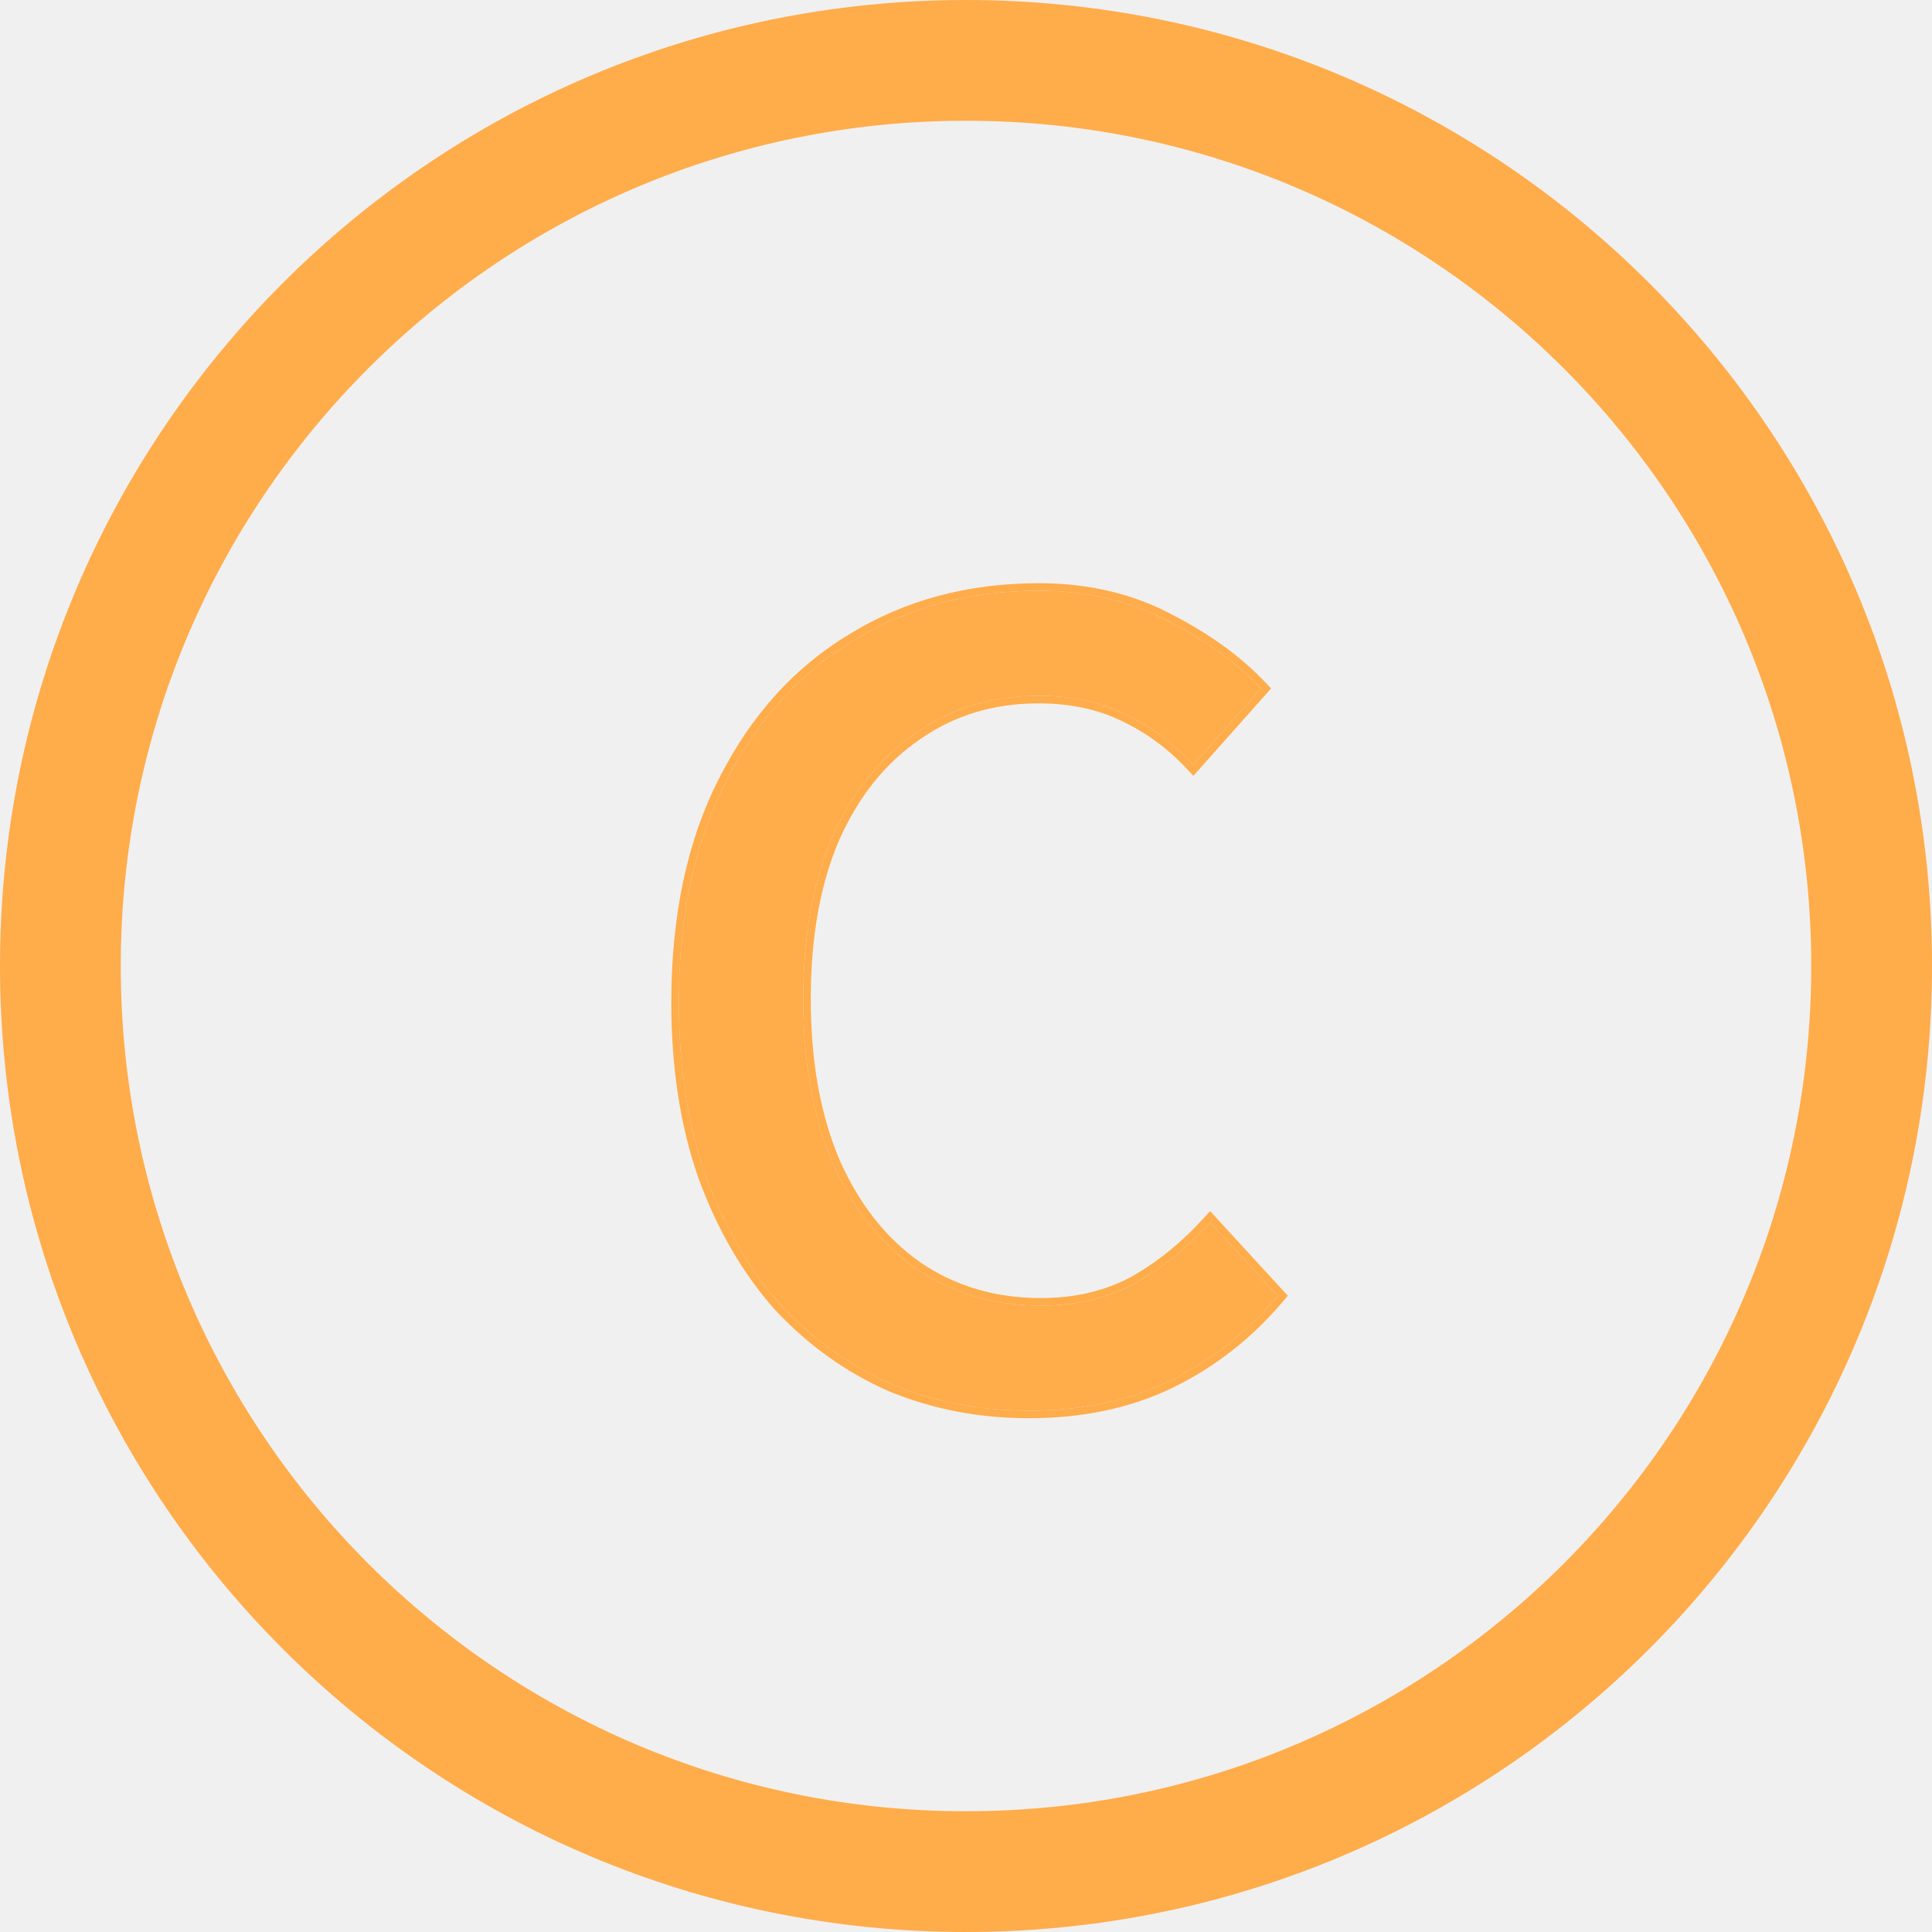
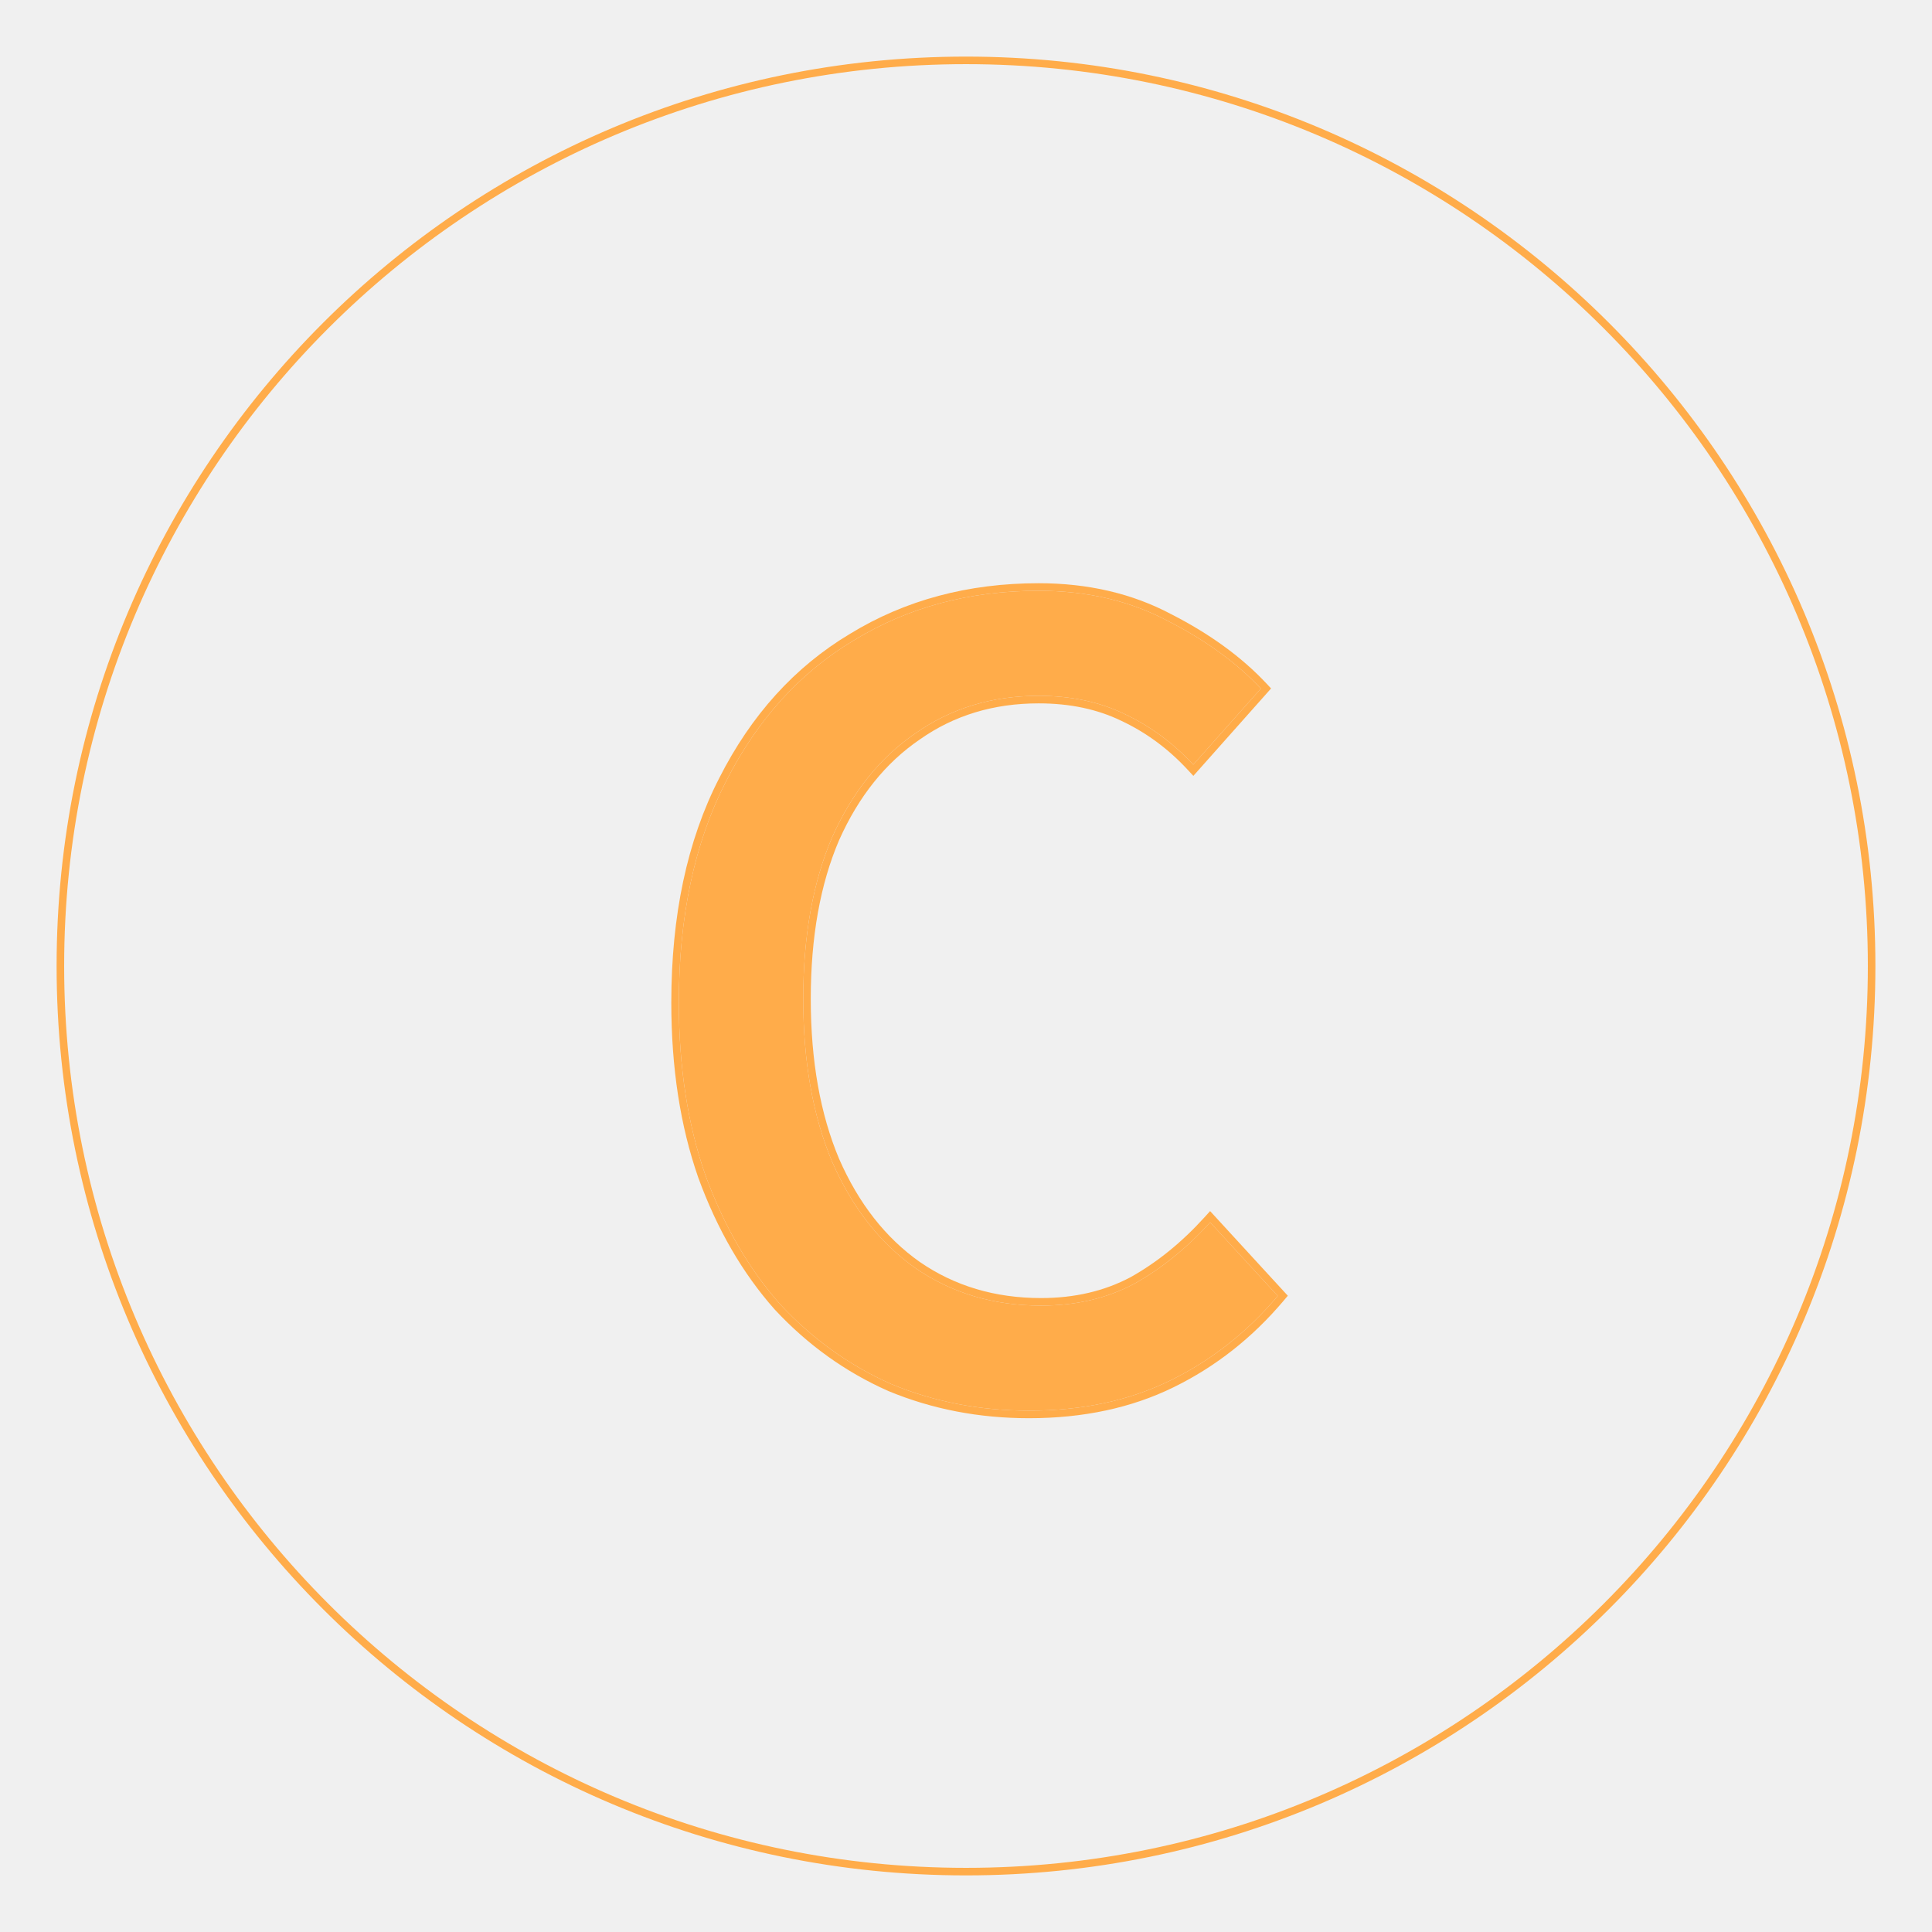
<svg xmlns="http://www.w3.org/2000/svg" width="256" height="256" viewBox="0 0 256 256" fill="none">
-   <circle cx="128" cy="128" r="120" stroke="#FFAC4A" stroke-width="16" />
+   <circle cx="128" cy="128" r="120" stroke="#FFAC4A" strokeWidth="16" />
  <mask id="path-2-outside-1_232_3" maskUnits="userSpaceOnUse" x="88" y="77" width="83" height="111" fill="black">
    <rect fill="white" x="88" y="77" width="83" height="111" />
    <path d="M136.351 186.92C129.845 186.92 123.765 185.747 118.111 183.4C112.565 180.947 107.658 177.427 103.391 172.84C99.231 168.147 95.925 162.44 93.471 155.72C91.125 149 89.951 141.373 89.951 132.84C89.951 121.427 92.031 111.667 96.191 103.56C100.351 95.347 106.005 89.107 113.151 84.84C120.298 80.467 128.458 78.28 137.631 78.28C144.031 78.28 149.738 79.613 154.751 82.28C159.765 84.84 163.871 87.827 167.071 91.24L158.111 101.32C155.445 98.44 152.405 96.2 148.991 94.6C145.685 93 141.898 92.2 137.631 92.2C131.445 92.2 126.005 93.853 121.311 97.16C116.618 100.36 112.938 104.947 110.271 110.92C107.711 116.893 106.431 124.04 106.431 132.36C106.431 140.68 107.711 147.88 110.271 153.96C112.938 160.04 116.618 164.733 121.311 168.04C126.111 171.347 131.658 173 137.951 173C142.538 173 146.645 172.04 150.271 170.12C153.898 168.093 157.258 165.373 160.351 161.96L169.311 171.72C165.258 176.52 160.511 180.253 155.071 182.92C149.631 185.587 143.391 186.92 136.351 186.92Z" />
  </mask>
  <path d="M136.351 186.92C129.845 186.92 123.765 185.747 118.111 183.4C112.565 180.947 107.658 177.427 103.391 172.84C99.231 168.147 95.925 162.44 93.471 155.72C91.125 149 89.951 141.373 89.951 132.84C89.951 121.427 92.031 111.667 96.191 103.56C100.351 95.347 106.005 89.107 113.151 84.84C120.298 80.467 128.458 78.28 137.631 78.28C144.031 78.28 149.738 79.613 154.751 82.28C159.765 84.84 163.871 87.827 167.071 91.24L158.111 101.32C155.445 98.44 152.405 96.2 148.991 94.6C145.685 93 141.898 92.2 137.631 92.2C131.445 92.2 126.005 93.853 121.311 97.16C116.618 100.36 112.938 104.947 110.271 110.92C107.711 116.893 106.431 124.04 106.431 132.36C106.431 140.68 107.711 147.88 110.271 153.96C112.938 160.04 116.618 164.733 121.311 168.04C126.111 171.347 131.658 173 137.951 173C142.538 173 146.645 172.04 150.271 170.12C153.898 168.093 157.258 165.373 160.351 161.96L169.311 171.72C165.258 176.52 160.511 180.253 155.071 182.92C149.631 185.587 143.391 186.92 136.351 186.92Z" fill="#FFAC4A" />
  <path d="M118.111 183.4L117.707 184.315L117.717 184.319L117.728 184.324L118.111 183.4ZM103.391 172.84L102.643 173.503L102.651 173.512L102.659 173.521L103.391 172.84ZM93.471 155.72L92.527 156.05L92.532 156.063L93.471 155.72ZM96.191 103.56L97.081 104.017L97.083 104.012L96.191 103.56ZM113.151 84.84L113.664 85.699L113.673 85.693L113.151 84.84ZM154.751 82.28L154.282 83.163L154.289 83.167L154.296 83.171L154.751 82.28ZM167.071 91.24L167.819 91.904L168.425 91.222L167.801 90.556L167.071 91.24ZM158.111 101.32L157.377 101.999L158.126 102.808L158.859 101.984L158.111 101.32ZM148.991 94.6L148.556 95.5L148.567 95.505L148.991 94.6ZM121.311 97.16L121.875 97.986L121.881 97.982L121.887 97.978L121.311 97.16ZM110.271 110.92L109.358 110.512L109.355 110.519L109.352 110.526L110.271 110.92ZM110.271 153.96L109.35 154.348L109.352 154.355L109.355 154.362L110.271 153.96ZM121.311 168.04L120.735 168.858L120.744 168.864L121.311 168.04ZM150.271 170.12L150.739 171.004L150.749 170.998L150.759 170.993L150.271 170.12ZM160.351 161.96L161.088 161.284L160.346 160.476L159.61 161.288L160.351 161.96ZM169.311 171.72L170.075 172.365L170.643 171.692L170.048 171.044L169.311 171.72ZM155.071 182.92L154.631 182.022L154.631 182.022L155.071 182.92ZM136.351 185.92C129.968 185.92 124.019 184.77 118.495 182.476L117.728 184.324C123.51 186.724 129.721 187.92 136.351 187.92V185.92ZM118.516 182.485C113.097 180.089 108.301 176.65 104.123 172.159L102.659 173.521C107.015 178.204 112.032 181.805 117.707 184.315L118.516 182.485ZM104.14 172.177C100.074 167.589 96.827 161.996 94.411 155.377L92.532 156.063C95.022 162.884 98.389 168.704 102.643 173.503L104.14 172.177ZM94.415 155.39C92.112 148.795 90.951 141.283 90.951 132.84H88.951C88.951 141.464 90.137 149.205 92.527 156.05L94.415 155.39ZM90.951 132.84C90.951 121.546 93.009 111.951 97.081 104.017L95.302 103.103C91.053 111.383 88.951 121.307 88.951 132.84H90.951ZM97.083 104.012C101.167 95.949 106.697 89.858 113.664 85.699L112.639 83.981C105.313 88.355 99.535 94.745 95.299 103.108L97.083 104.012ZM113.673 85.693C120.648 81.425 128.624 79.28 137.631 79.28V77.28C128.292 77.28 119.948 79.508 112.629 83.987L113.673 85.693ZM137.631 79.28C143.889 79.28 149.43 80.582 154.282 83.163L155.221 81.397C150.045 78.644 144.174 77.28 137.631 77.28V79.28ZM154.296 83.171C159.227 85.688 163.235 88.61 166.342 91.924L167.801 90.556C164.508 87.043 160.302 83.992 155.206 81.389L154.296 83.171ZM166.324 90.576L157.364 100.656L158.859 101.984L167.819 91.904L166.324 90.576ZM158.845 100.641C156.094 97.67 152.951 95.352 149.416 93.695L148.567 95.505C151.859 97.049 154.795 99.21 157.377 101.999L158.845 100.641ZM149.427 93.7C145.964 92.024 142.024 91.2 137.631 91.2V93.2C141.771 93.2 145.405 93.976 148.556 95.5L149.427 93.7ZM137.631 91.2C131.255 91.2 125.61 92.908 120.735 96.343L121.887 97.978C126.399 94.799 131.634 93.2 137.631 93.2V91.2ZM120.748 96.334C115.879 99.653 112.089 104.396 109.358 110.512L111.184 111.328C113.787 105.497 117.356 101.067 121.875 97.986L120.748 96.334ZM109.352 110.526C106.726 116.653 105.431 123.941 105.431 132.36H107.431C107.431 124.139 108.696 117.133 111.19 111.314L109.352 110.526ZM105.431 132.36C105.431 140.78 106.726 148.118 109.35 154.348L111.193 153.572C108.696 147.642 107.431 140.58 107.431 132.36H105.431ZM109.355 154.362C112.084 160.582 115.871 165.43 120.735 168.857L121.887 167.223C117.365 164.036 113.792 159.498 111.187 153.558L109.355 154.362ZM120.744 168.864C125.724 172.294 131.472 174 137.951 174V172C131.844 172 126.498 170.399 121.879 167.216L120.744 168.864ZM137.951 174C142.682 174 146.952 173.009 150.739 171.004L149.803 169.236C146.337 171.071 142.394 172 137.951 172V174ZM150.759 170.993C154.49 168.908 157.934 166.117 161.092 162.632L159.61 161.288C156.582 164.63 153.306 167.279 149.783 169.247L150.759 170.993ZM159.615 162.636L168.575 172.396L170.048 171.044L161.088 161.284L159.615 162.636ZM168.547 171.075C164.58 175.773 159.942 179.419 154.631 182.022L155.511 183.818C161.08 181.088 165.936 177.267 170.075 172.365L168.547 171.075ZM154.631 182.022C149.349 184.612 143.263 185.92 136.351 185.92V187.92C143.519 187.92 149.914 186.562 155.511 183.818L154.631 182.022Z" fill="#FFAC4A" mask="url(#path-2-outside-1_232_3)" />
</svg>
